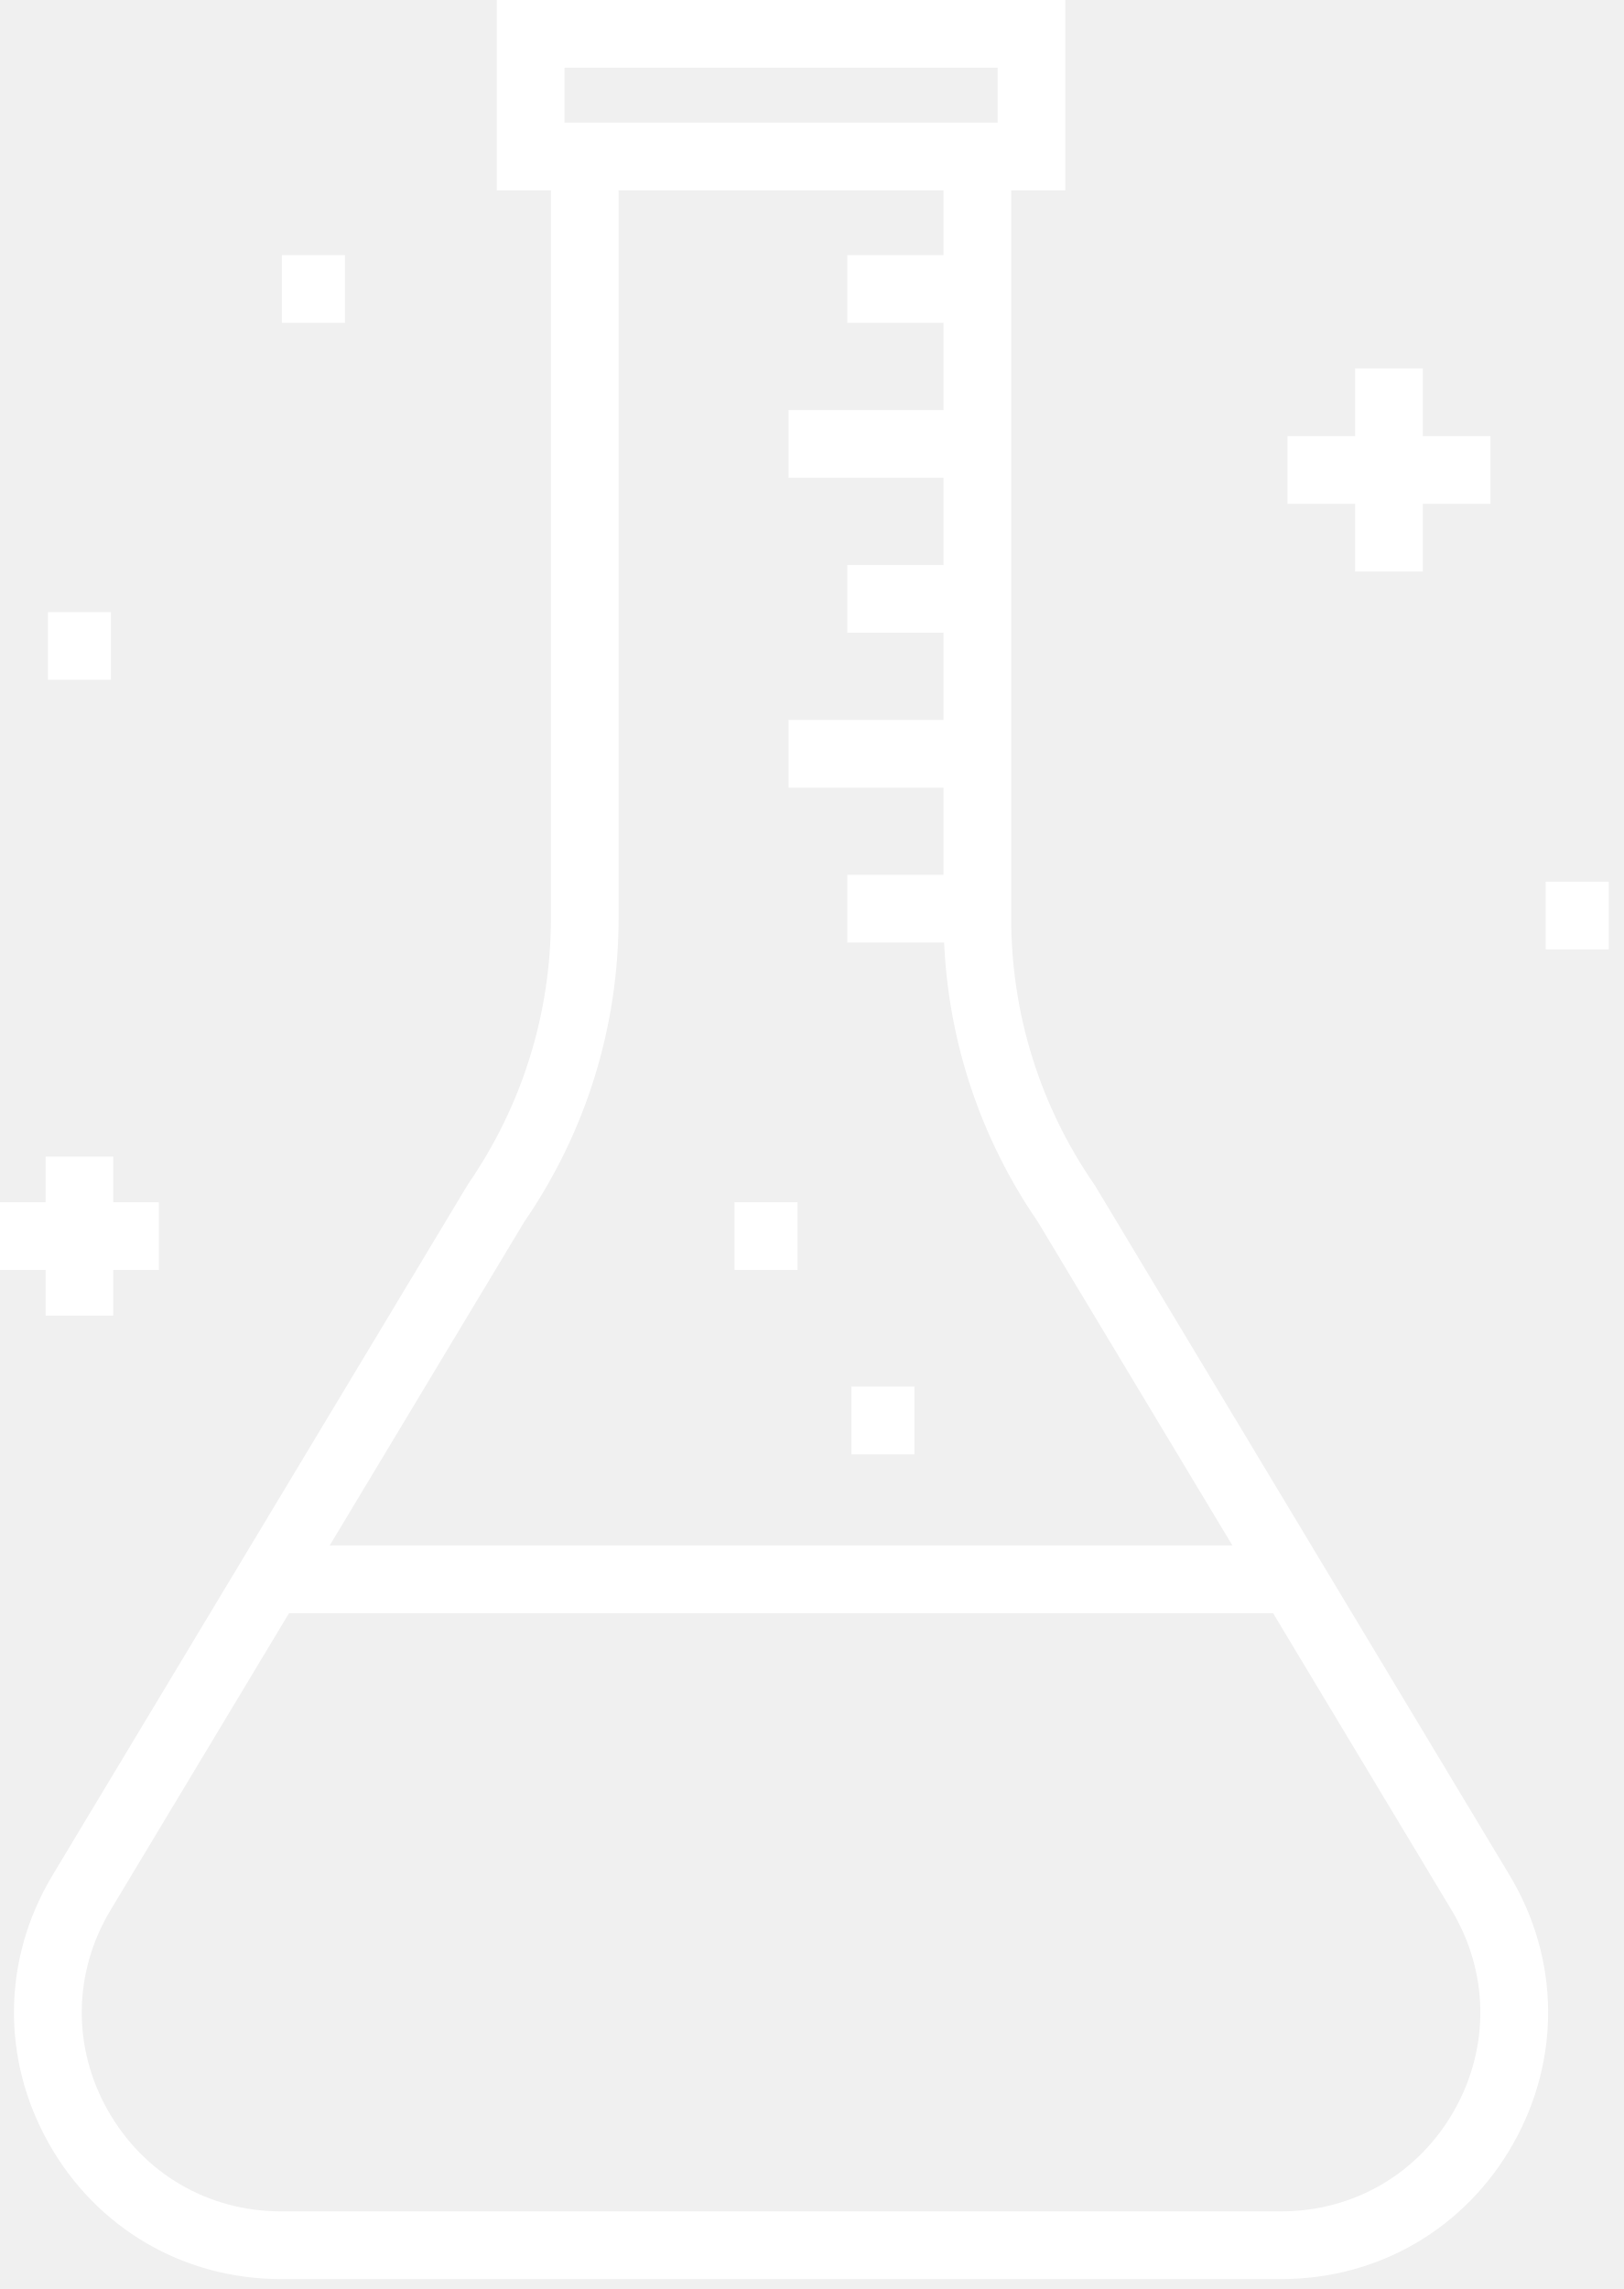
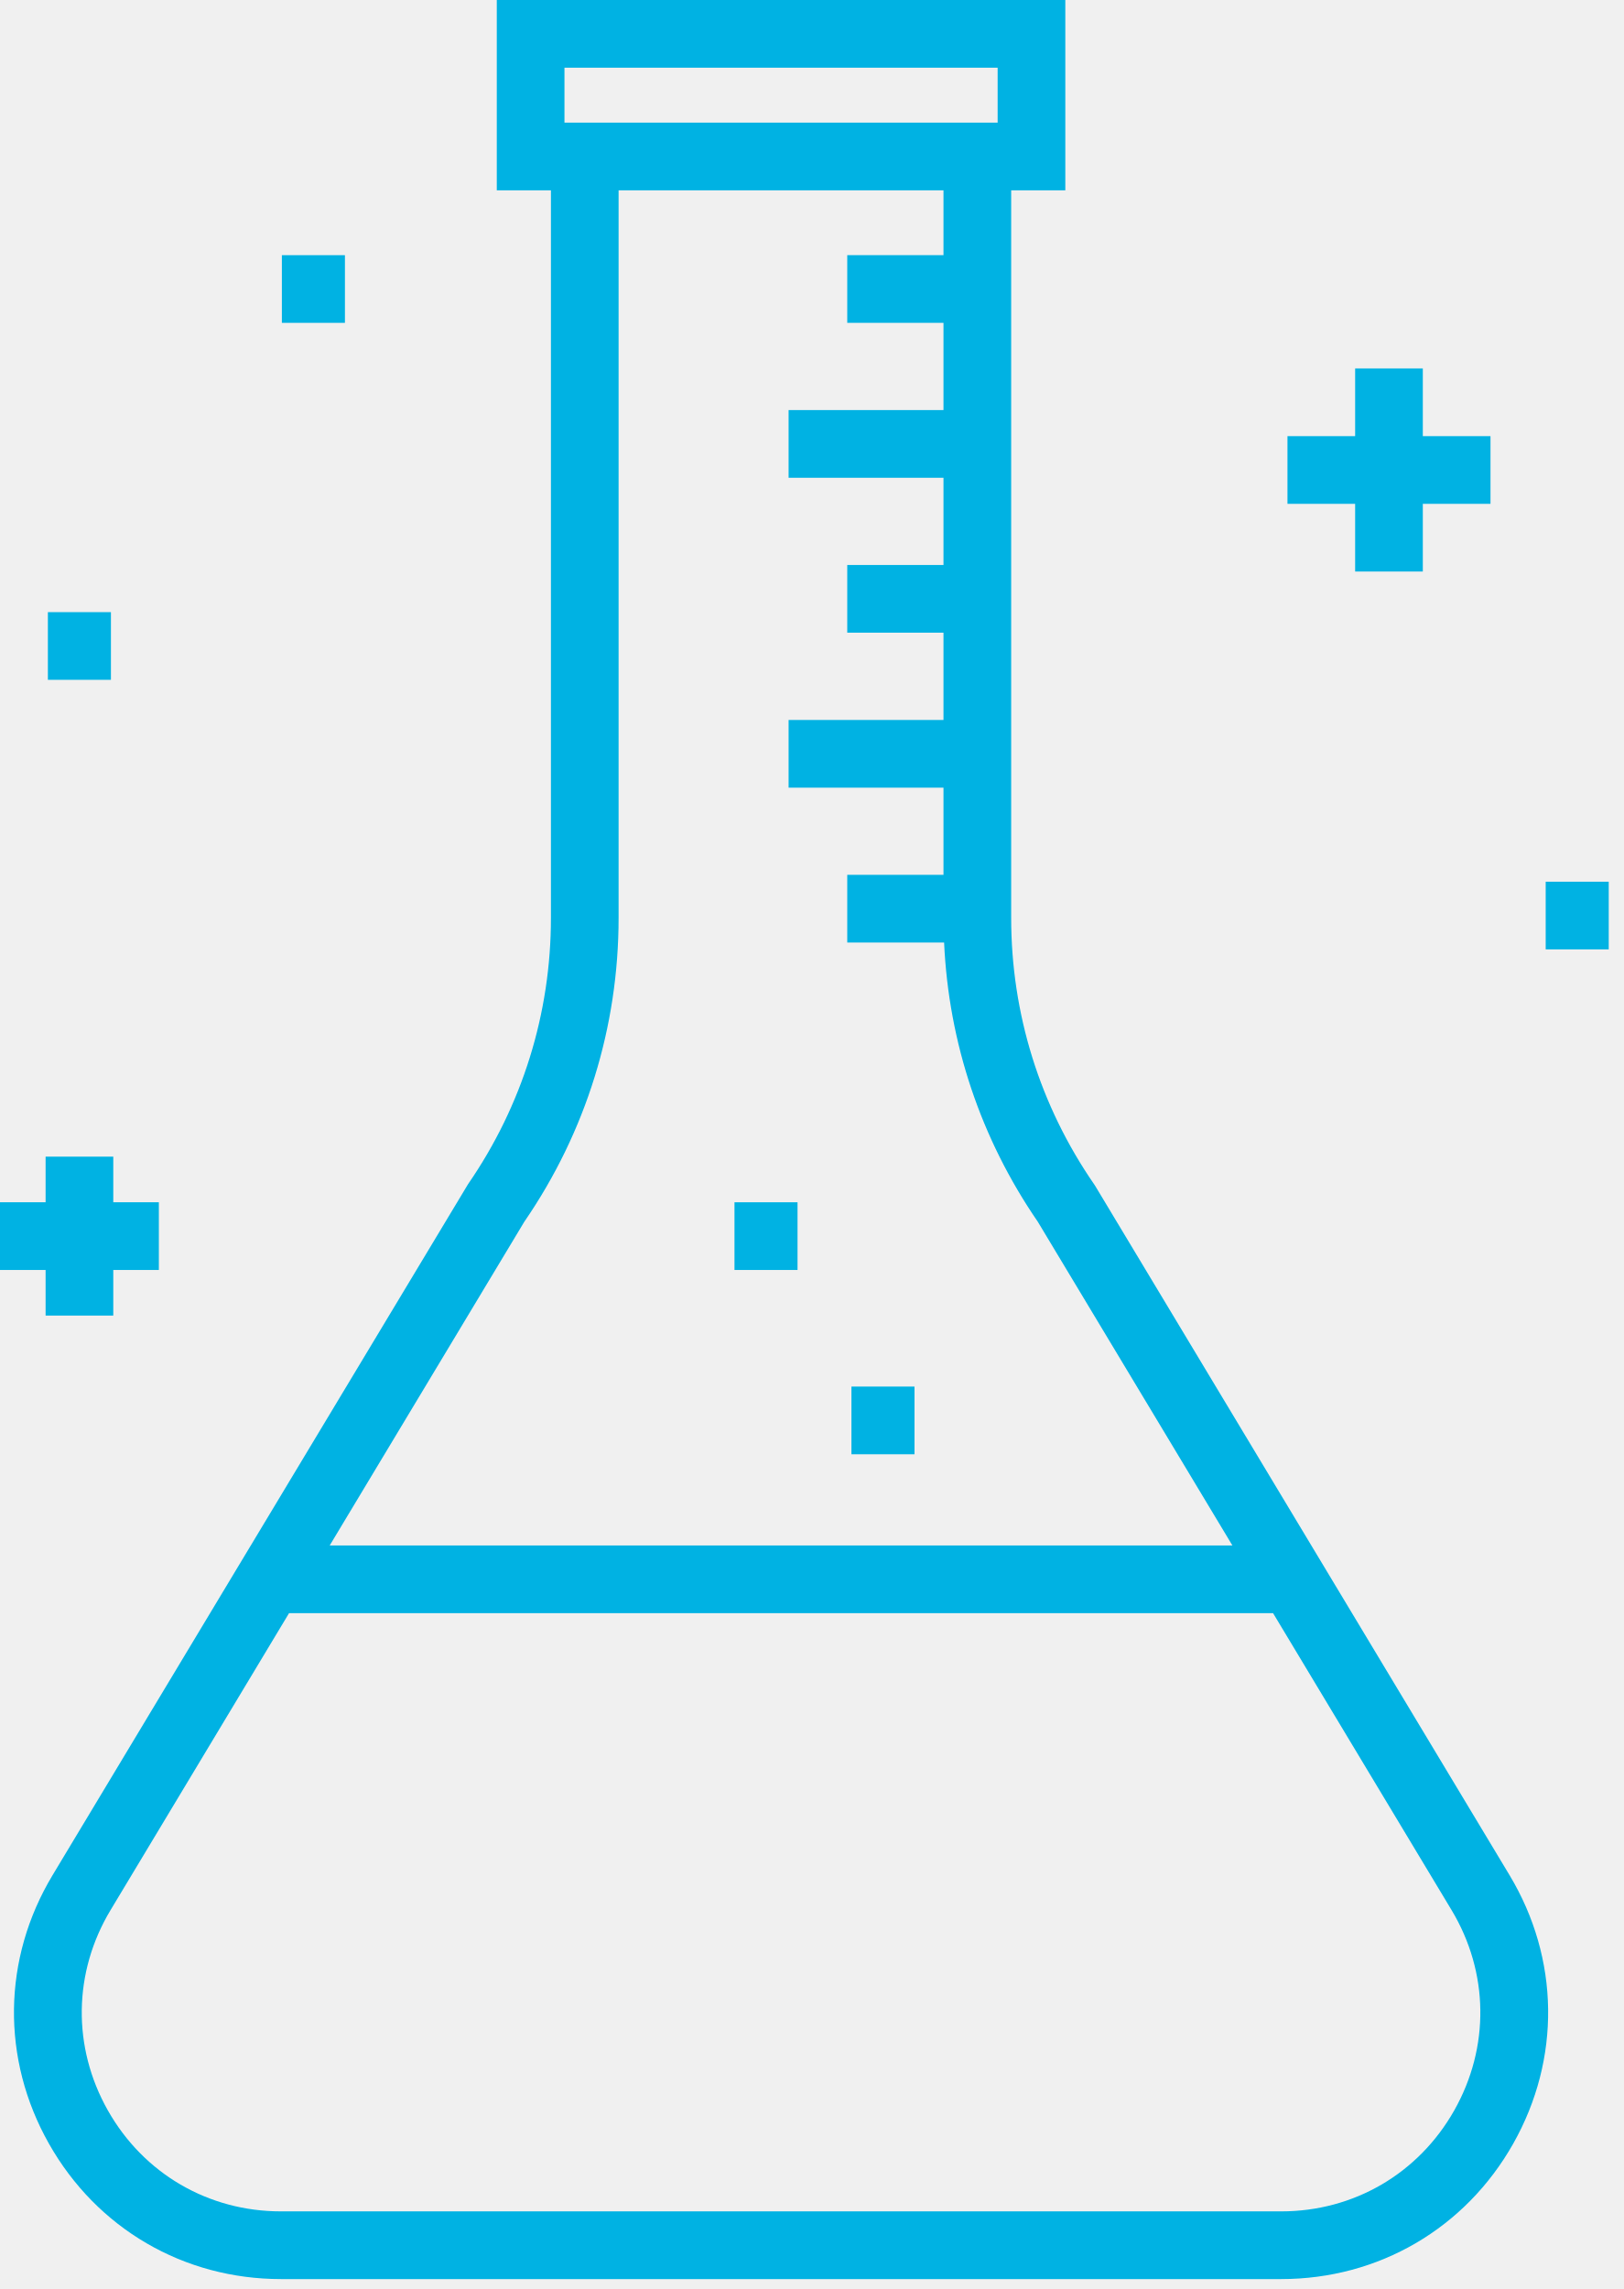
<svg xmlns="http://www.w3.org/2000/svg" width="100%" height="100%" viewBox="0 0 83 117" version="1.1" xml:space="preserve" style="fill-rule:evenodd;clip-rule:evenodd;stroke-linejoin:round;stroke-miterlimit:1.414;">
  <g transform="matrix(1,0,0,1,-193.742,-341.19)">
    <g>
-       <rect x="231.291" y="402.643" width="3.223" height="3.46" style="fill:white;" />
-       <rect x="272.762" y="386.258" width="3.223" height="3.459" style="fill:white;" />
-       <rect x="196.19" y="372.479" width="3.223" height="3.459" style="fill:white;" />
-       <rect x="208.152" y="354.233" width="3.224" height="3.459" style="fill:white;" />
-       <rect x="237.27" y="412.063" width="3.223" height="3.46" style="fill:white;" />
-       <path d="M266.48,363.483L266.48,360.024L263.02,360.024L263.02,363.483L259.561,363.483L259.561,366.943L263.02,366.943L263.02,370.403L266.48,370.403L266.48,366.943L269.94,366.943L269.94,363.483L266.48,363.483Z" style="fill:white;fill-rule:nonzero;" />
-       <path d="M199.533,402.642L199.533,400.311L196.073,400.311L196.073,402.642L193.742,402.642L193.742,406.103L196.073,406.103L196.073,408.434L199.533,408.434L199.533,406.103L201.863,406.103L201.863,402.642L199.533,402.642Z" style="fill:white;fill-rule:nonzero;" />
-       <path d="M270.915,437.039L261.363,421.153L249.734,401.81L249.674,401.719C246.902,397.699 245.436,392.994 245.436,388.111L245.436,350.918L248.204,350.918L248.204,341.19L219.139,341.19L219.139,350.918L221.907,350.918L221.907,388.111C221.907,392.995 220.441,397.699 217.669,401.719L206.562,420.188L206.561,420.188L196.429,437.039C193.864,441.304 193.796,446.435 196.246,450.766C198.696,455.097 203.129,457.683 208.104,457.683L259.241,457.683C264.216,457.683 268.65,455.097 271.099,450.766C273.546,446.435 273.479,441.304 270.915,437.039ZM222.599,344.65L244.744,344.65L244.744,347.458L222.599,347.458L222.599,344.65ZM220.547,403.637C223.701,399.048 225.366,393.68 225.366,388.11L225.366,350.917L241.975,350.917L241.975,354.232L237.056,354.232L237.056,357.691L241.975,357.691L241.975,362.15L234.057,362.15L234.057,365.61L241.975,365.61L241.975,370.069L237.056,370.069L237.056,373.529L241.975,373.529L241.975,377.989L234.057,377.989L234.057,381.449L241.975,381.449L241.975,385.907L237.056,385.907L237.056,389.367L242.007,389.367C242.238,394.484 243.88,399.392 246.795,403.635L256.745,420.184L210.598,420.184L220.547,403.637ZM268.086,449.063C266.258,452.292 262.951,454.222 259.239,454.222L208.103,454.222C204.391,454.222 201.084,452.292 199.257,449.063C197.429,445.831 197.481,442.001 199.394,438.822L208.518,423.646L258.825,423.646L267.95,438.822C269.862,442.004 269.913,445.832 268.086,449.063Z" style="fill:white;fill-rule:nonzero;" />
+       <rect x="231.291" y="402.643" width="3.223" height="3.46" style="fill:#00b2e3;" />
+       <rect x="272.762" y="386.258" width="3.223" height="3.459" style="fill:#00b2e3;" />
+       <rect x="196.19" y="372.479" width="3.223" height="3.459" style="fill:#00b2e3;" />
+       <rect x="208.152" y="354.233" width="3.224" height="3.459" style="fill:#00b2e3;" />
+       <rect x="237.27" y="412.063" width="3.223" height="3.46" style="fill:#00b2e3;" />
+       <path d="M266.48,363.483L266.48,360.024L263.02,360.024L263.02,363.483L259.561,363.483L259.561,366.943L263.02,366.943L263.02,370.403L266.48,370.403L266.48,366.943L269.94,366.943L269.94,363.483L266.48,363.483Z" style="fill:#00b2e3;fill-rule:nonzero;" />
+       <path d="M199.533,402.642L199.533,400.311L196.073,400.311L196.073,402.642L193.742,402.642L193.742,406.103L196.073,406.103L196.073,408.434L199.533,408.434L199.533,406.103L201.863,406.103L201.863,402.642L199.533,402.642Z" style="fill:#00b2e3;fill-rule:nonzero;" />
+       <path d="M270.915,437.039L261.363,421.153L249.734,401.81L249.674,401.719C246.902,397.699 245.436,392.994 245.436,388.111L245.436,350.918L248.204,350.918L248.204,341.19L219.139,341.19L219.139,350.918L221.907,350.918L221.907,388.111C221.907,392.995 220.441,397.699 217.669,401.719L206.562,420.188L206.561,420.188L196.429,437.039C193.864,441.304 193.796,446.435 196.246,450.766C198.696,455.097 203.129,457.683 208.104,457.683L259.241,457.683C264.216,457.683 268.65,455.097 271.099,450.766C273.546,446.435 273.479,441.304 270.915,437.039ZM222.599,344.65L244.744,344.65L244.744,347.458L222.599,347.458L222.599,344.65ZM220.547,403.637C223.701,399.048 225.366,393.68 225.366,388.11L225.366,350.917L241.975,350.917L241.975,354.232L237.056,354.232L237.056,357.691L241.975,357.691L241.975,362.15L234.057,362.15L234.057,365.61L241.975,365.61L241.975,370.069L237.056,370.069L237.056,373.529L241.975,373.529L241.975,377.989L234.057,377.989L234.057,381.449L241.975,381.449L241.975,385.907L237.056,385.907L237.056,389.367L242.007,389.367C242.238,394.484 243.88,399.392 246.795,403.635L256.745,420.184L210.598,420.184L220.547,403.637ZM268.086,449.063C266.258,452.292 262.951,454.222 259.239,454.222L208.103,454.222C204.391,454.222 201.084,452.292 199.257,449.063C197.429,445.831 197.481,442.001 199.394,438.822L208.518,423.646L258.825,423.646L267.95,438.822C269.862,442.004 269.913,445.832 268.086,449.063Z" style="fill:#00b2e3;fill-rule:nonzero;" />
    </g>
  </g>
</svg>
